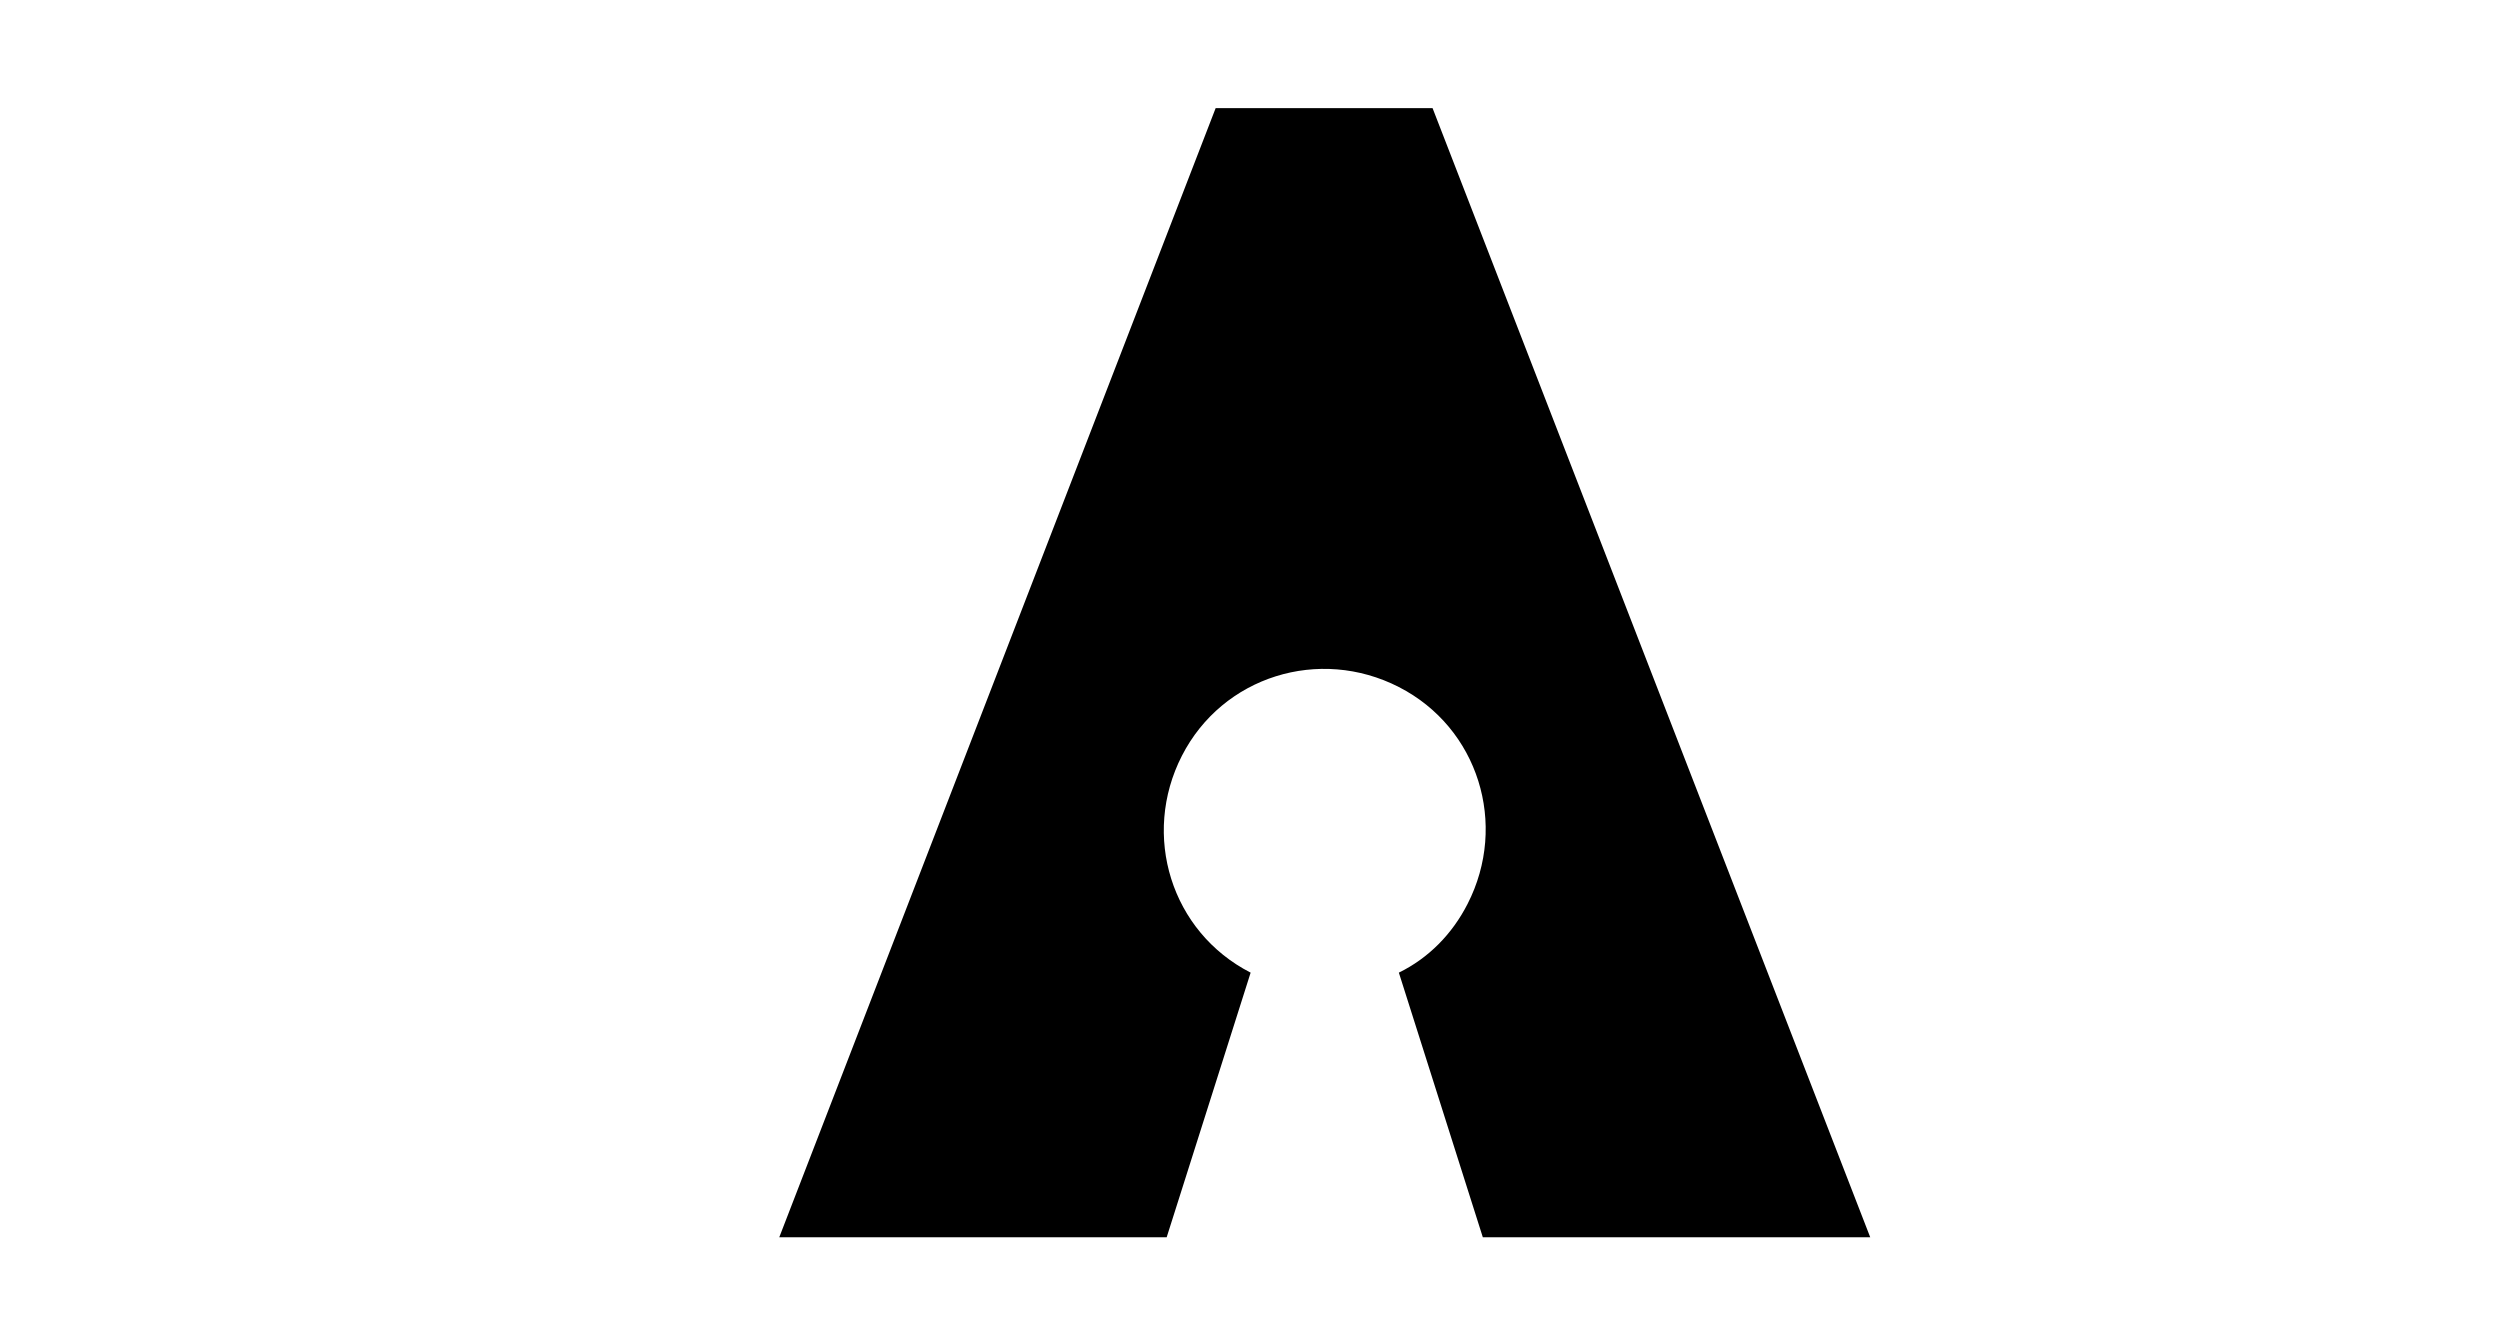
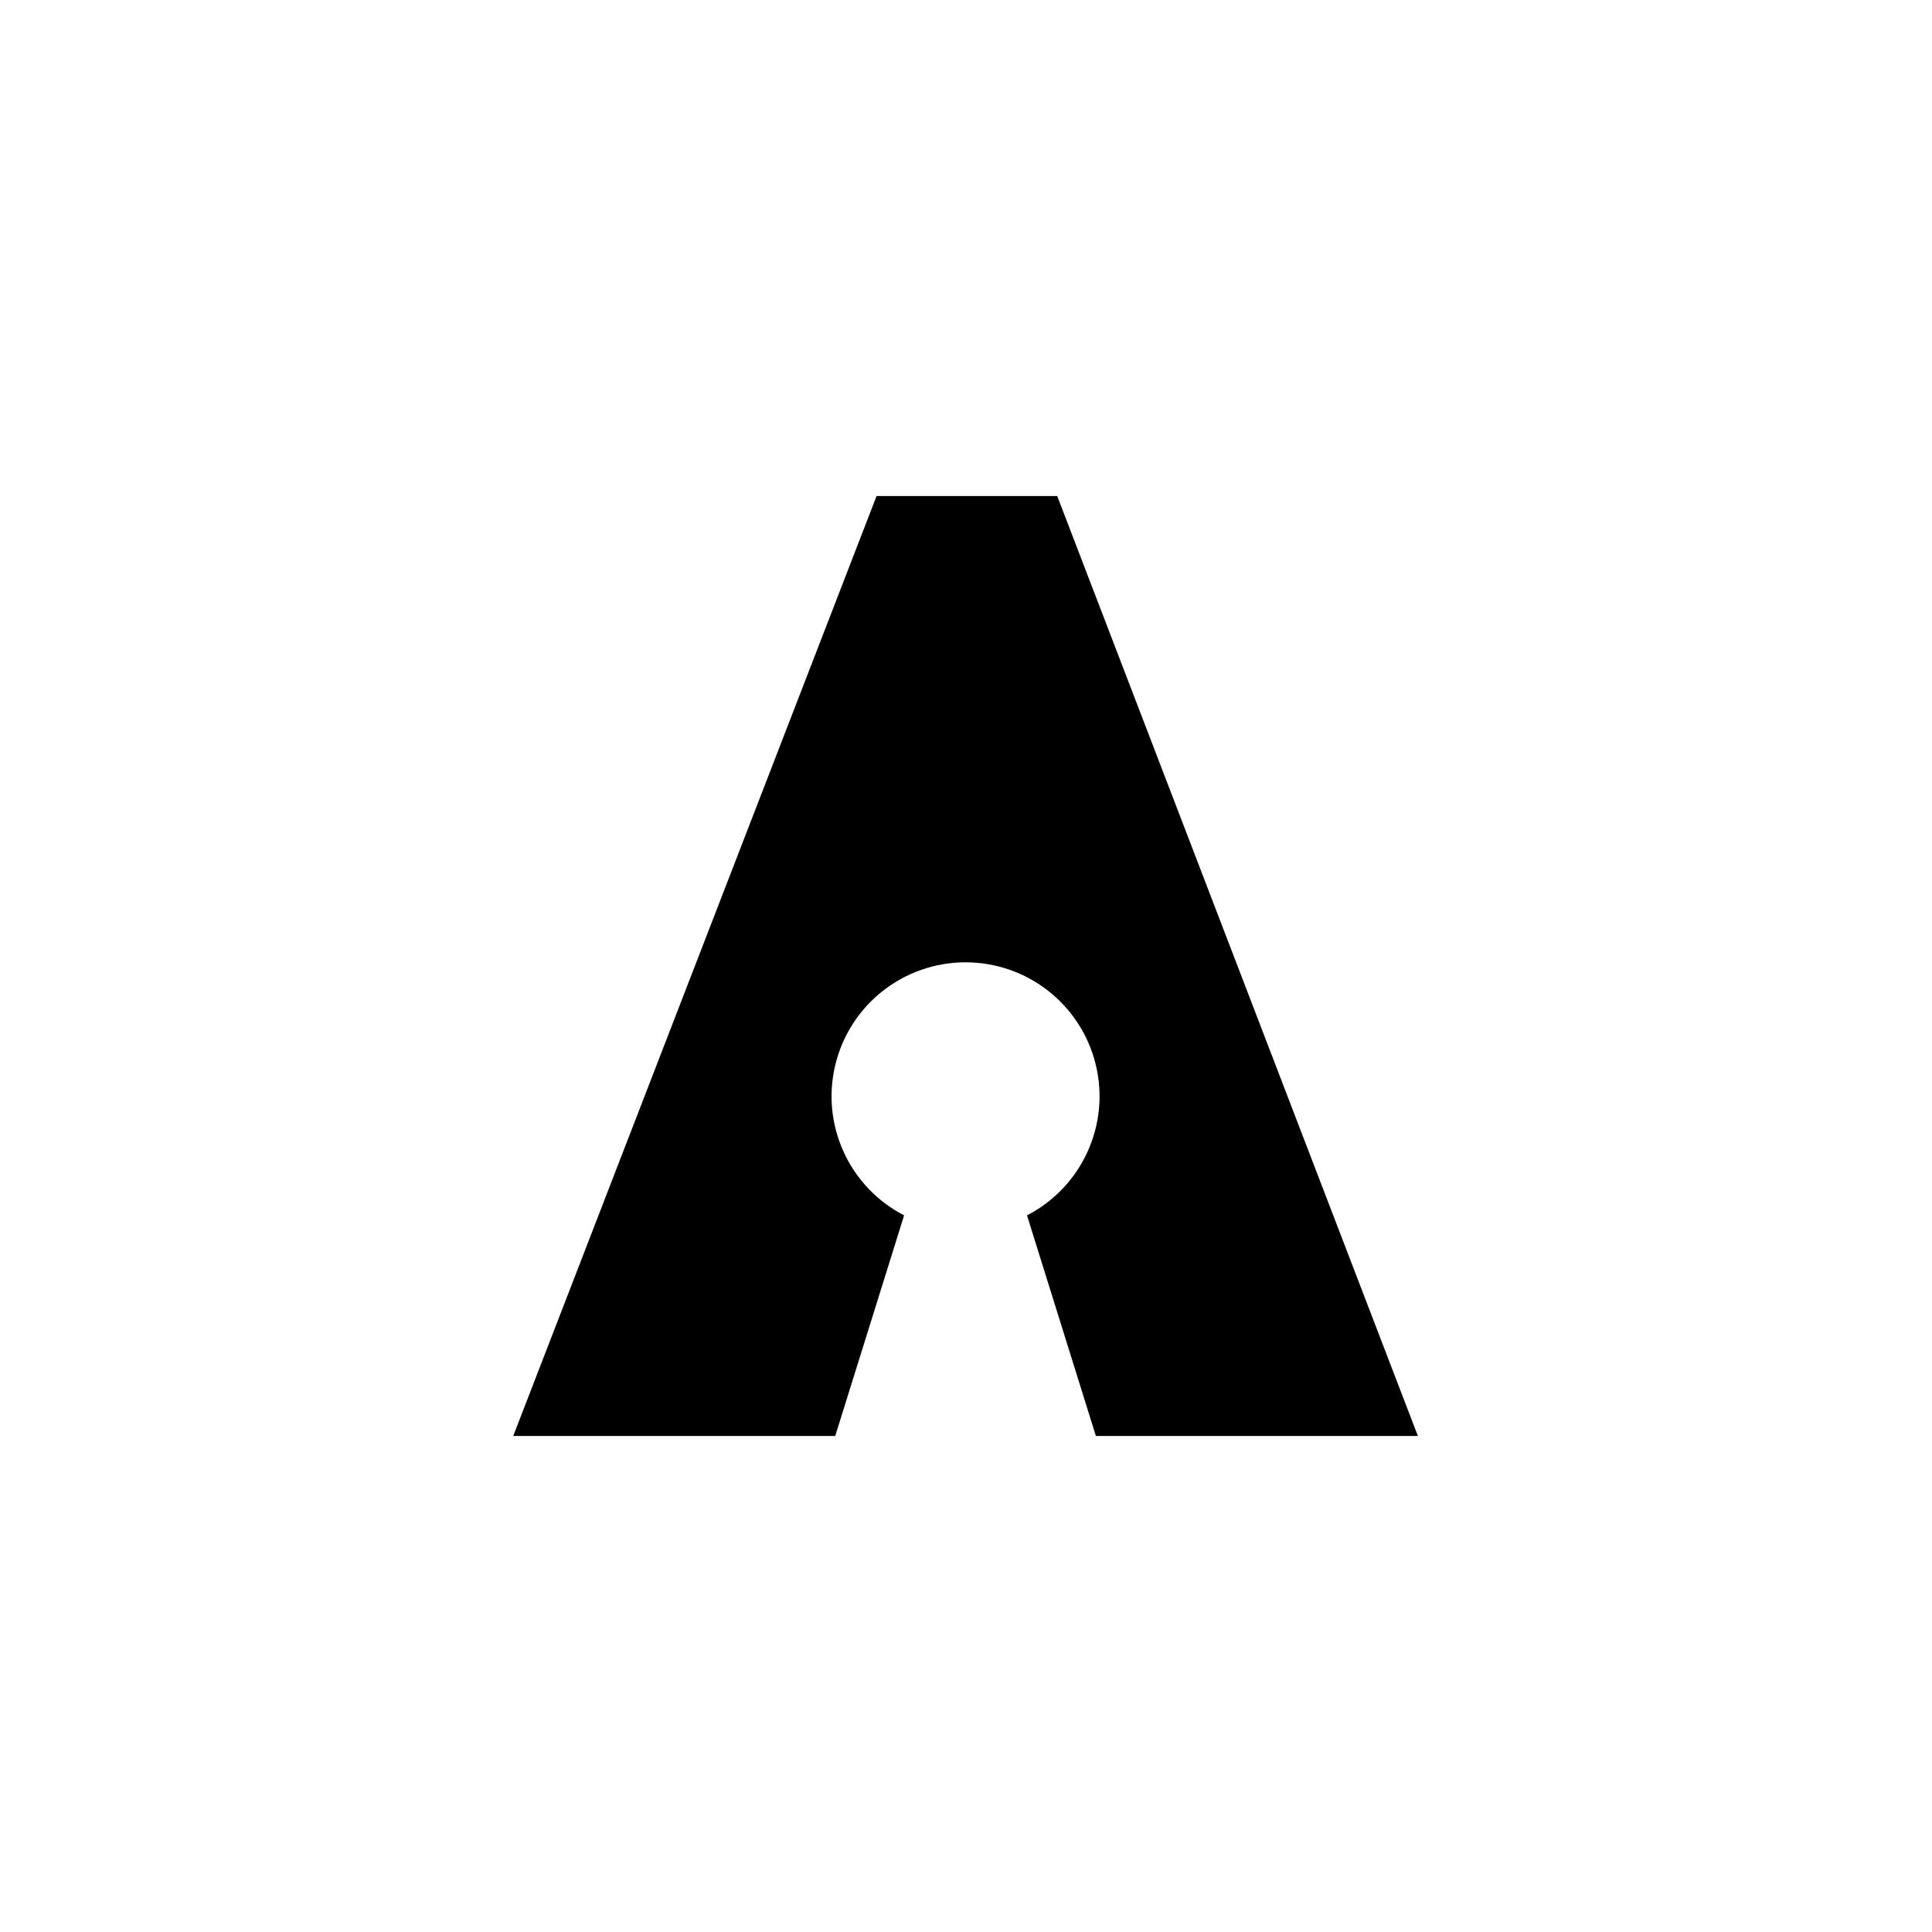
- <svg xmlns="http://www.w3.org/2000/svg" version="1.1" id="LogoFullColorRGB" x="0px" y="0px" viewBox="0 0 393 211.1" style="enable-background:new 0 0 393 211.1;" xml:space="preserve">
-   <path class="st0" d="M225.2,17h-34.1l-68.6,177.5h60.9l13.2-41.6c-12.5-6.4-17.2-21.6-10.8-34.1c6.4-12.5,21.6-17.2,34.1-10.8  c12.5,6.4,17.2,21.6,10.8,34.1c-2.4,4.7-6.1,8.5-10.8,10.8l13.2,41.6h60.9L225.2,17z" />
+ <svg xmlns="http://www.w3.org/2000/svg" viewBox="0 0 108 108">
+   <g id="dd23088f-9c6b-4751-9553-d3b801cc6cc0">
+     <path id="43f60021-f9cd-4a40-8763-da42d54be667" class="cls-1" d="M59.1,27.73H49L28.69,80.27h18l3.85-12.33a7.49,7.49,0,1,1,6.87,0l3.85,12.33h18Z" />
+   </g>
</svg>
